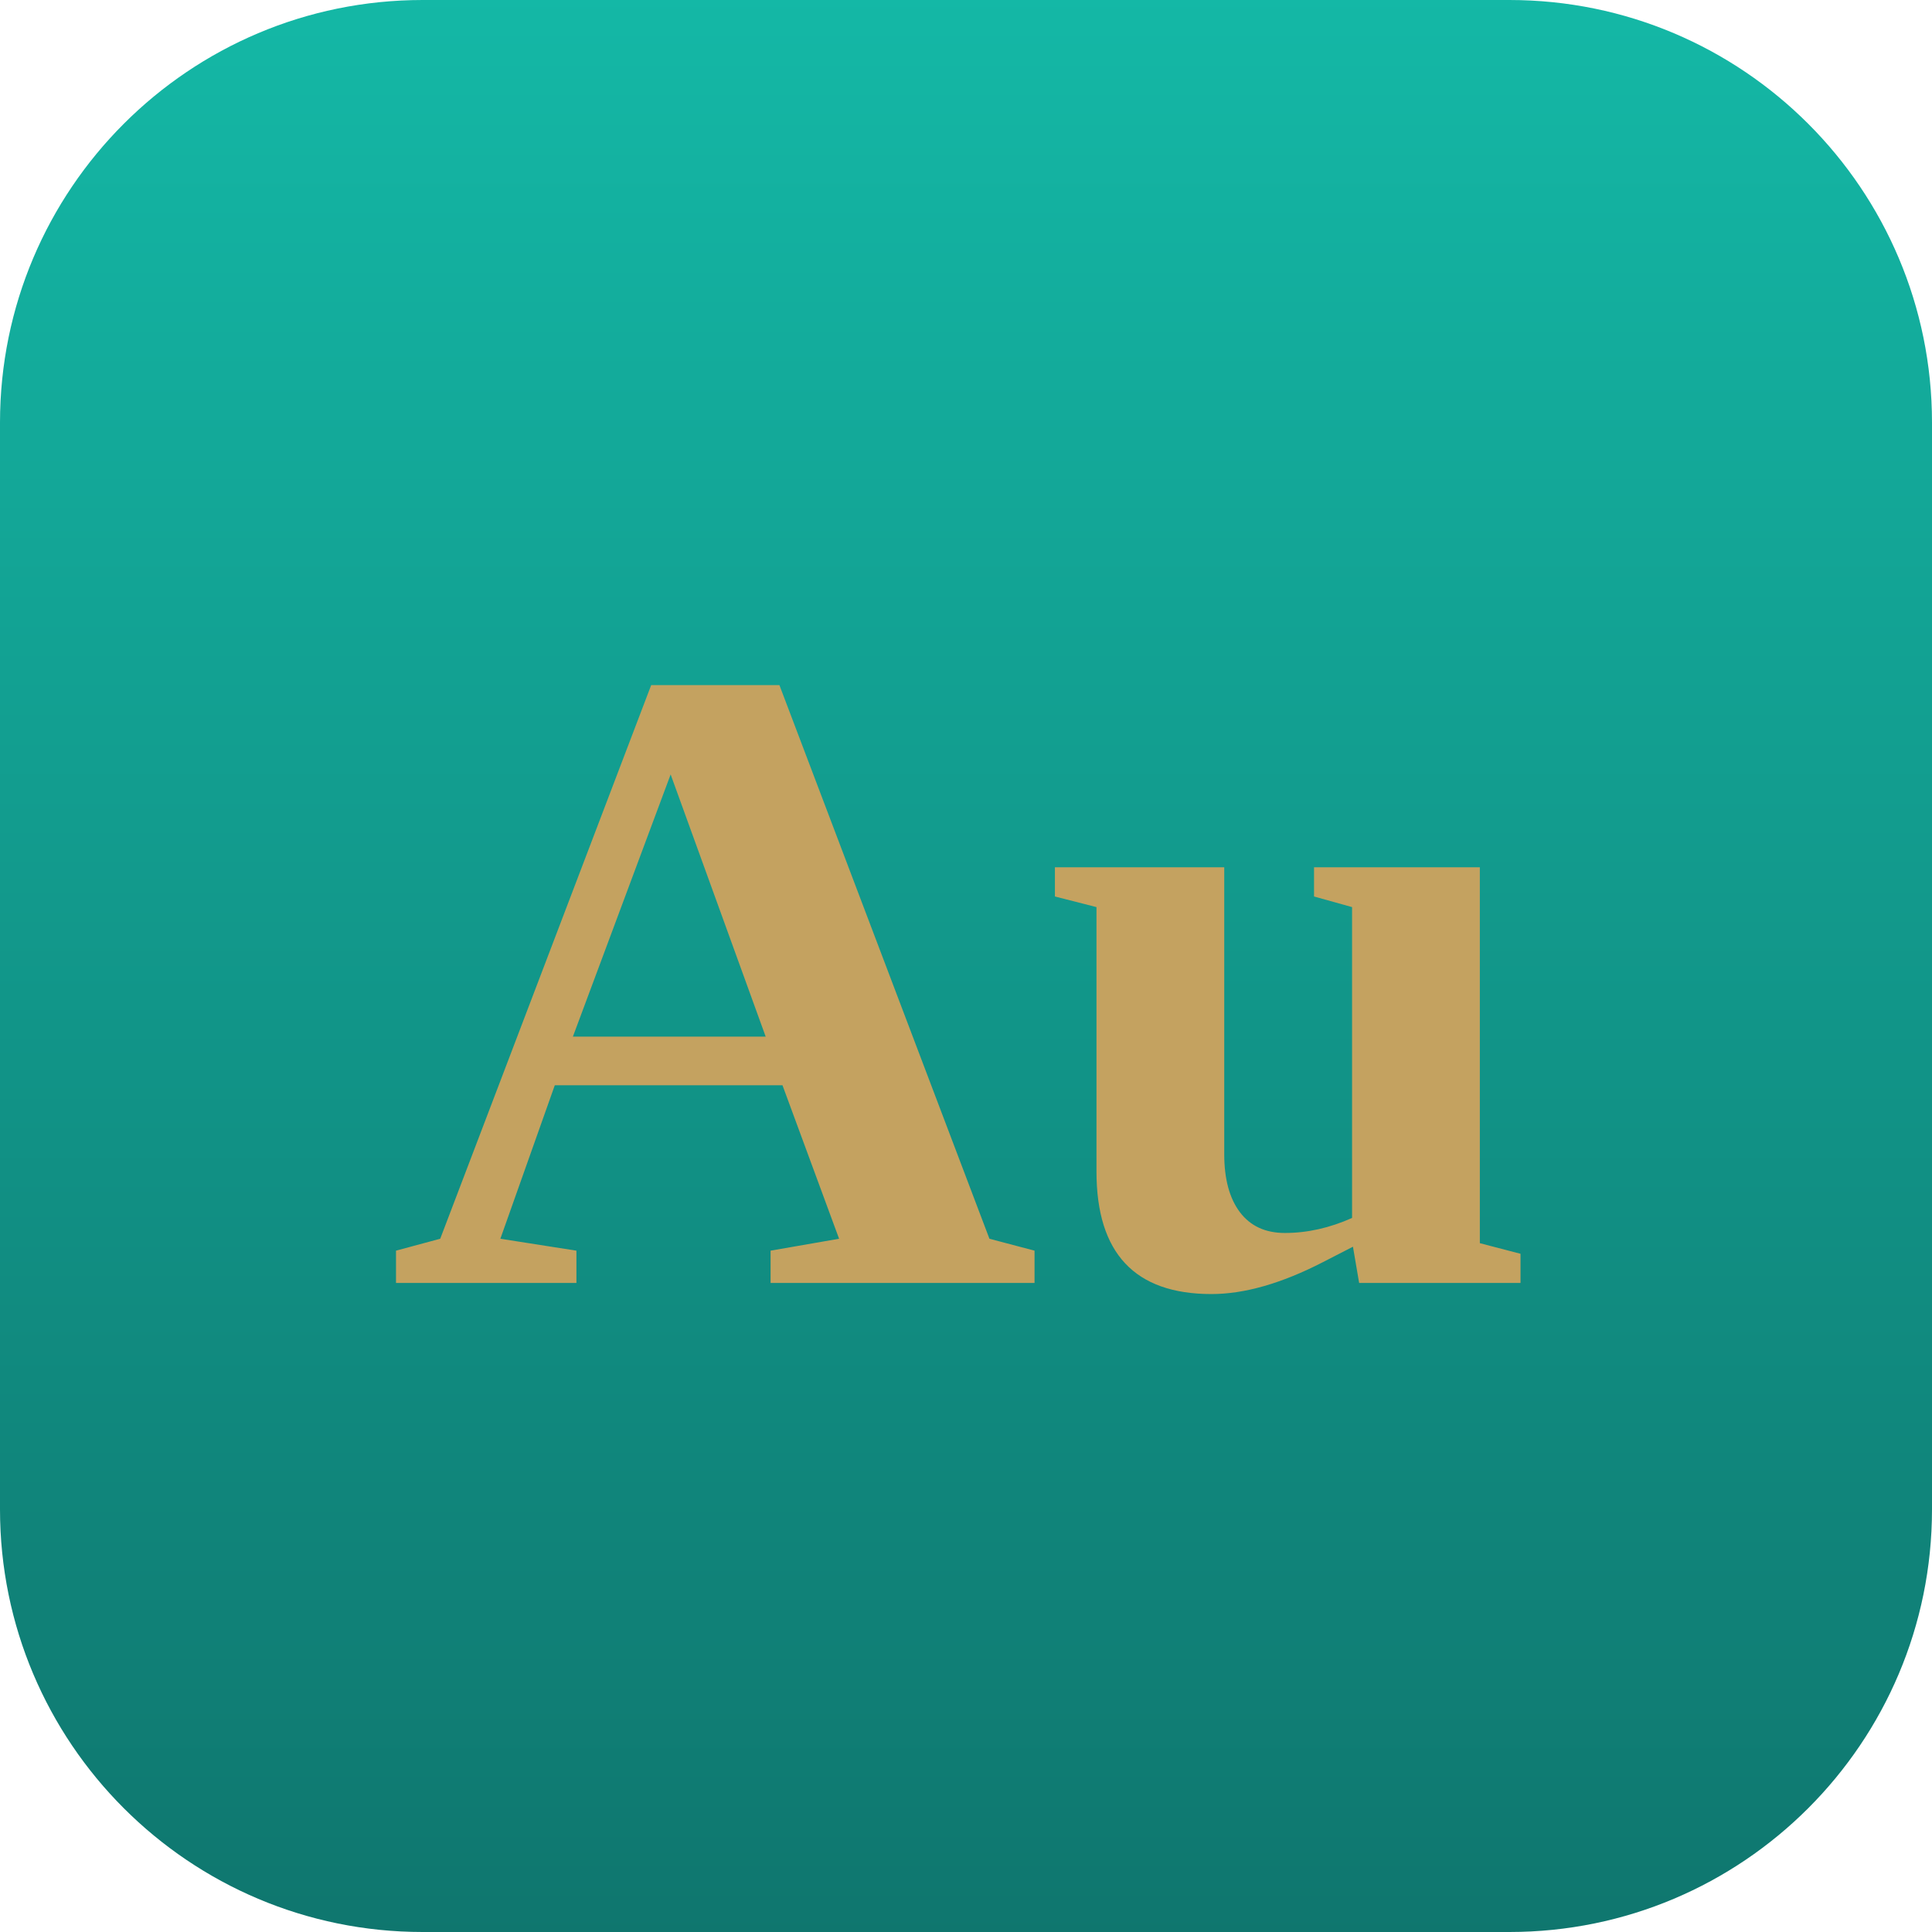
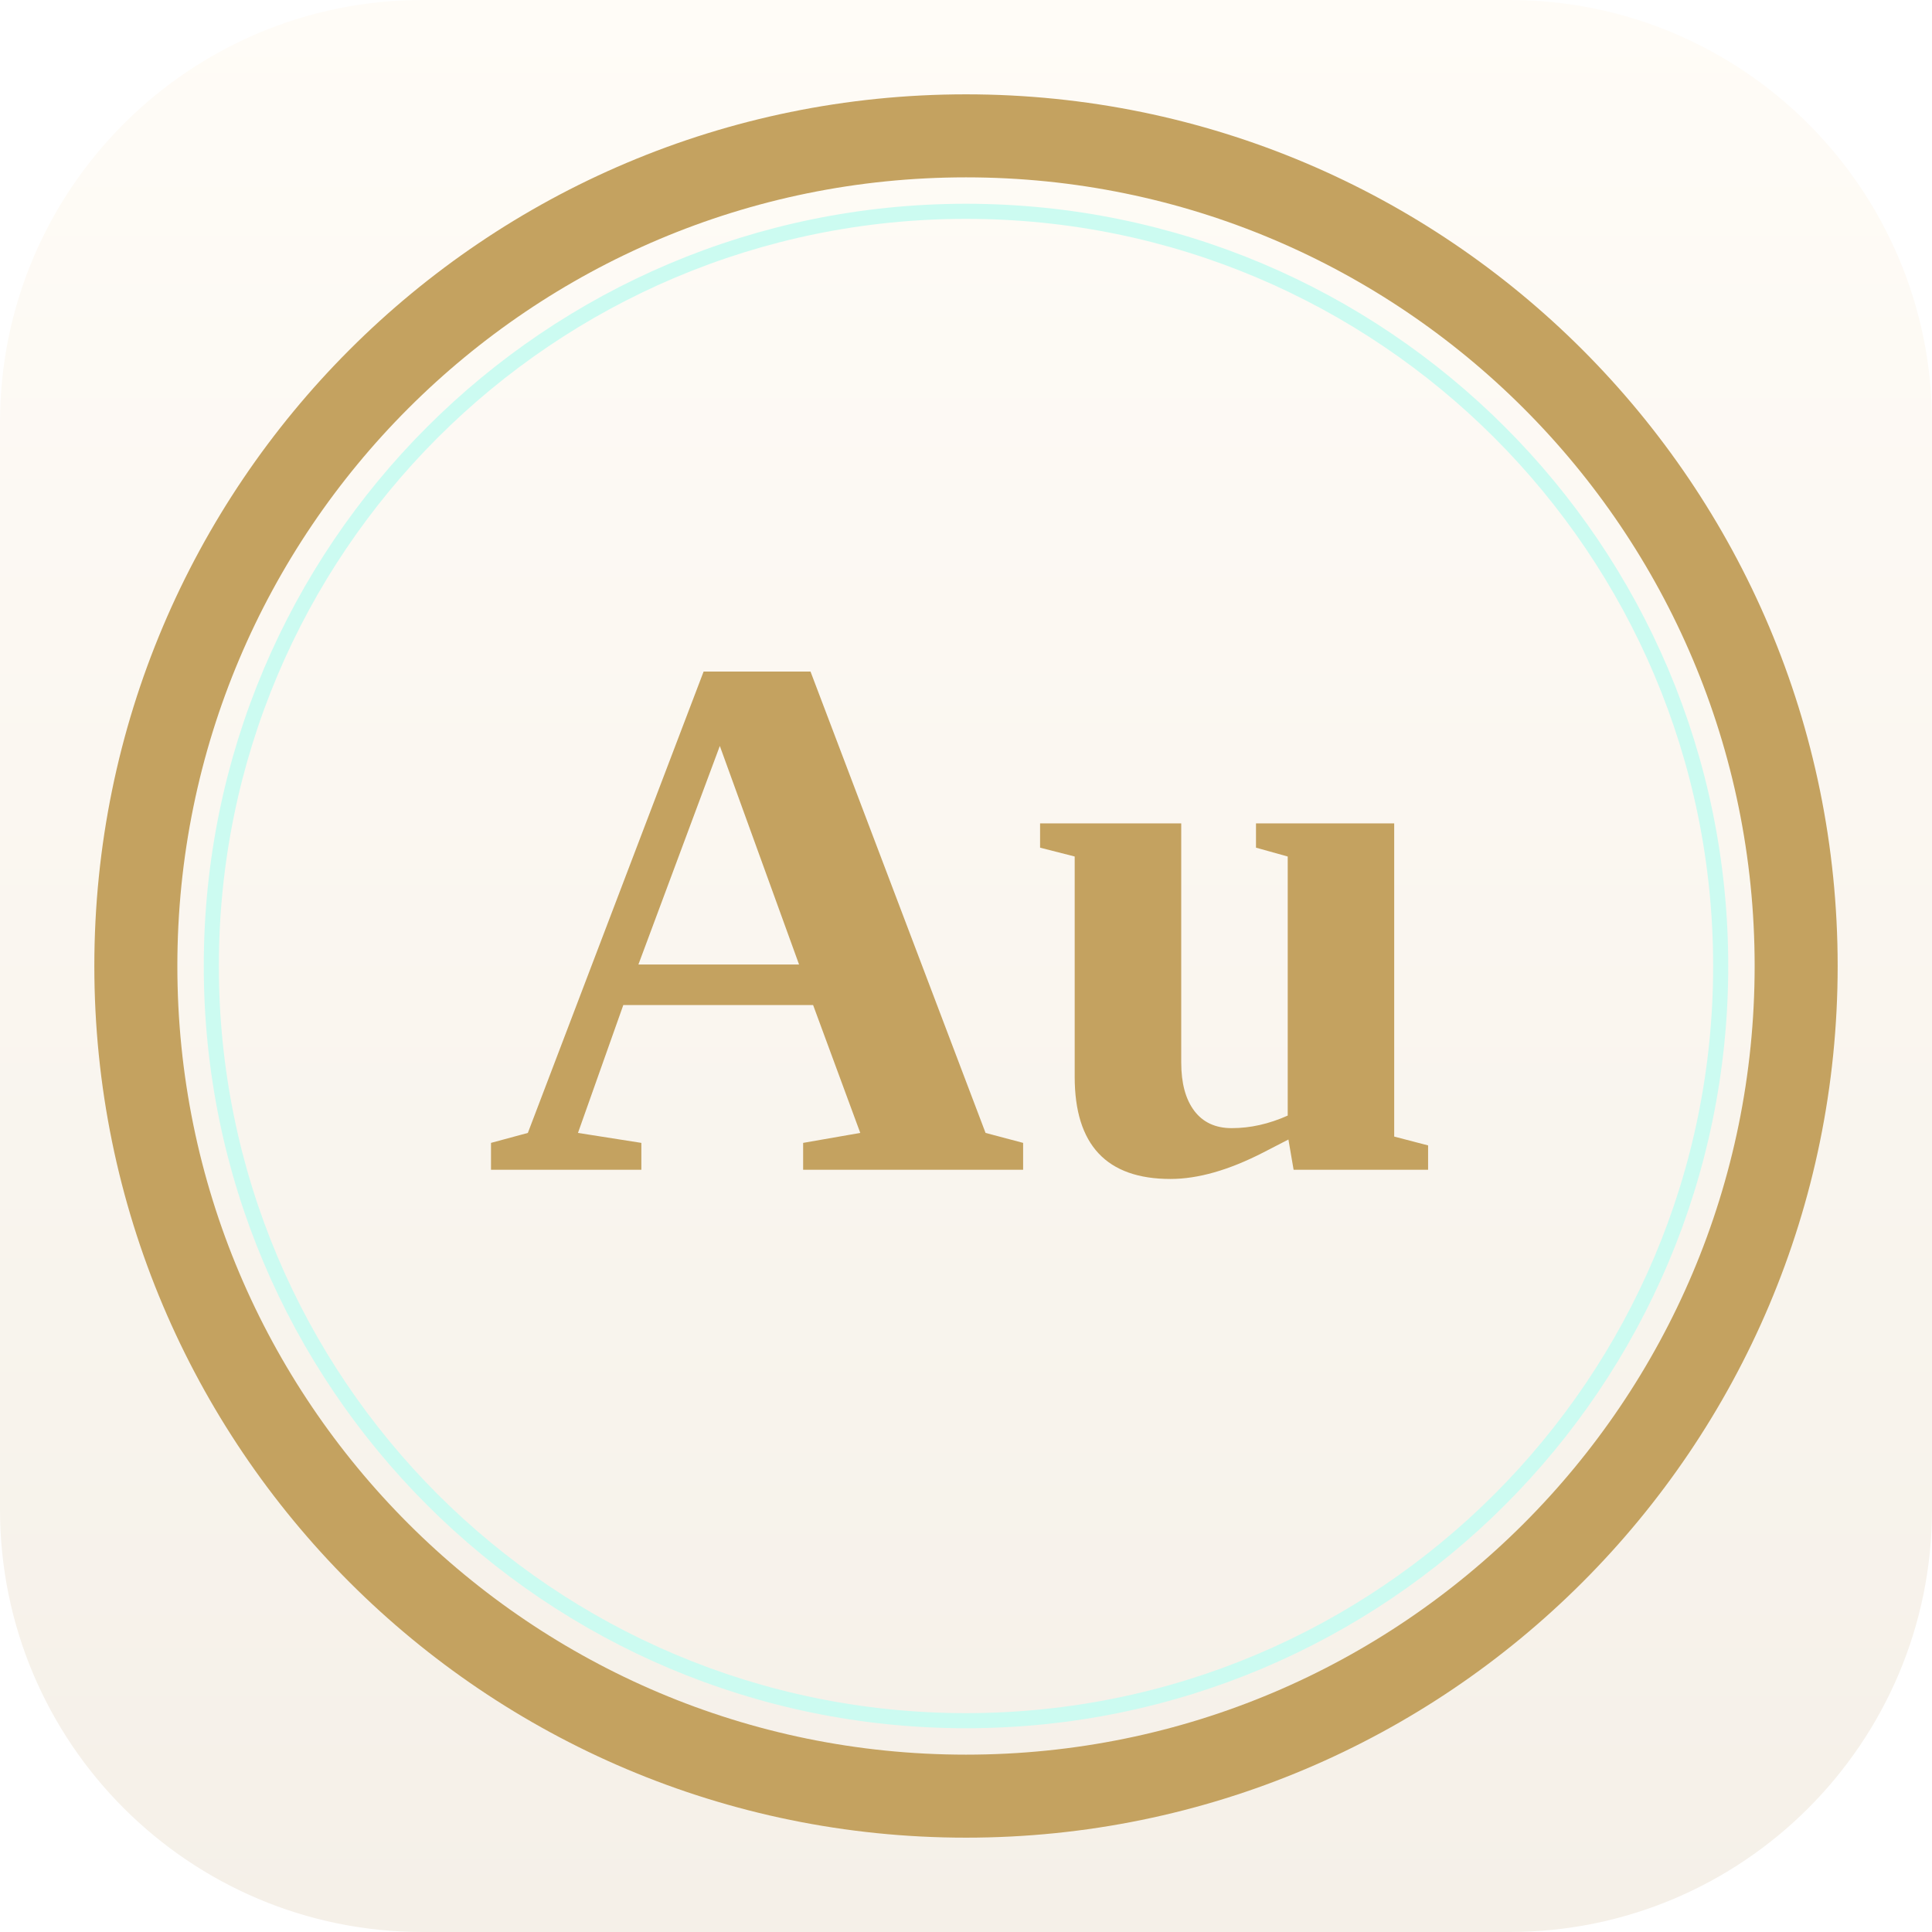
<svg xmlns="http://www.w3.org/2000/svg" viewBox="0 0 512 512" role="img" aria-label="AuPairly">
  <defs>
-     <linearGradient id="g" x1="0" y1="0" x2="0" y2="1">
-       <stop offset="0%" stop-color="#14b8a6" />
-       <stop offset="100%" stop-color="#0f766e" />
+     <linearGradient id="bg" x1="0" y1="0" x2="0" y2="1">
+       <stop offset="0%" stop-color="#fffcf7" />
+       <stop offset="100%" stop-color="#f5f0e8" />
    </linearGradient>
  </defs>
-   <rect width="512" height="512" rx="112" fill="url(#g)" />
-   <text x="256" y="340" text-anchor="middle" font-family="Georgia, 'Times New Roman', Times, serif" font-size="240" font-weight="700" fill="#c4a260">Au</text>
+   <rect width="512" height="512" rx="112" fill="url(#bg)" />
+   <circle cx="256" cy="256" r="220" fill="none" stroke="#c4a260" stroke-width="22" />
+   <circle cx="256" cy="256" r="200" fill="none" stroke="#ccfbf1" stroke-width="4" />
+   <text x="256" y="310" text-anchor="middle" font-family="Georgia, 'Times New Roman', Times, serif" font-size="200" font-weight="700" fill="#c4a260">Au</text>
</svg>
